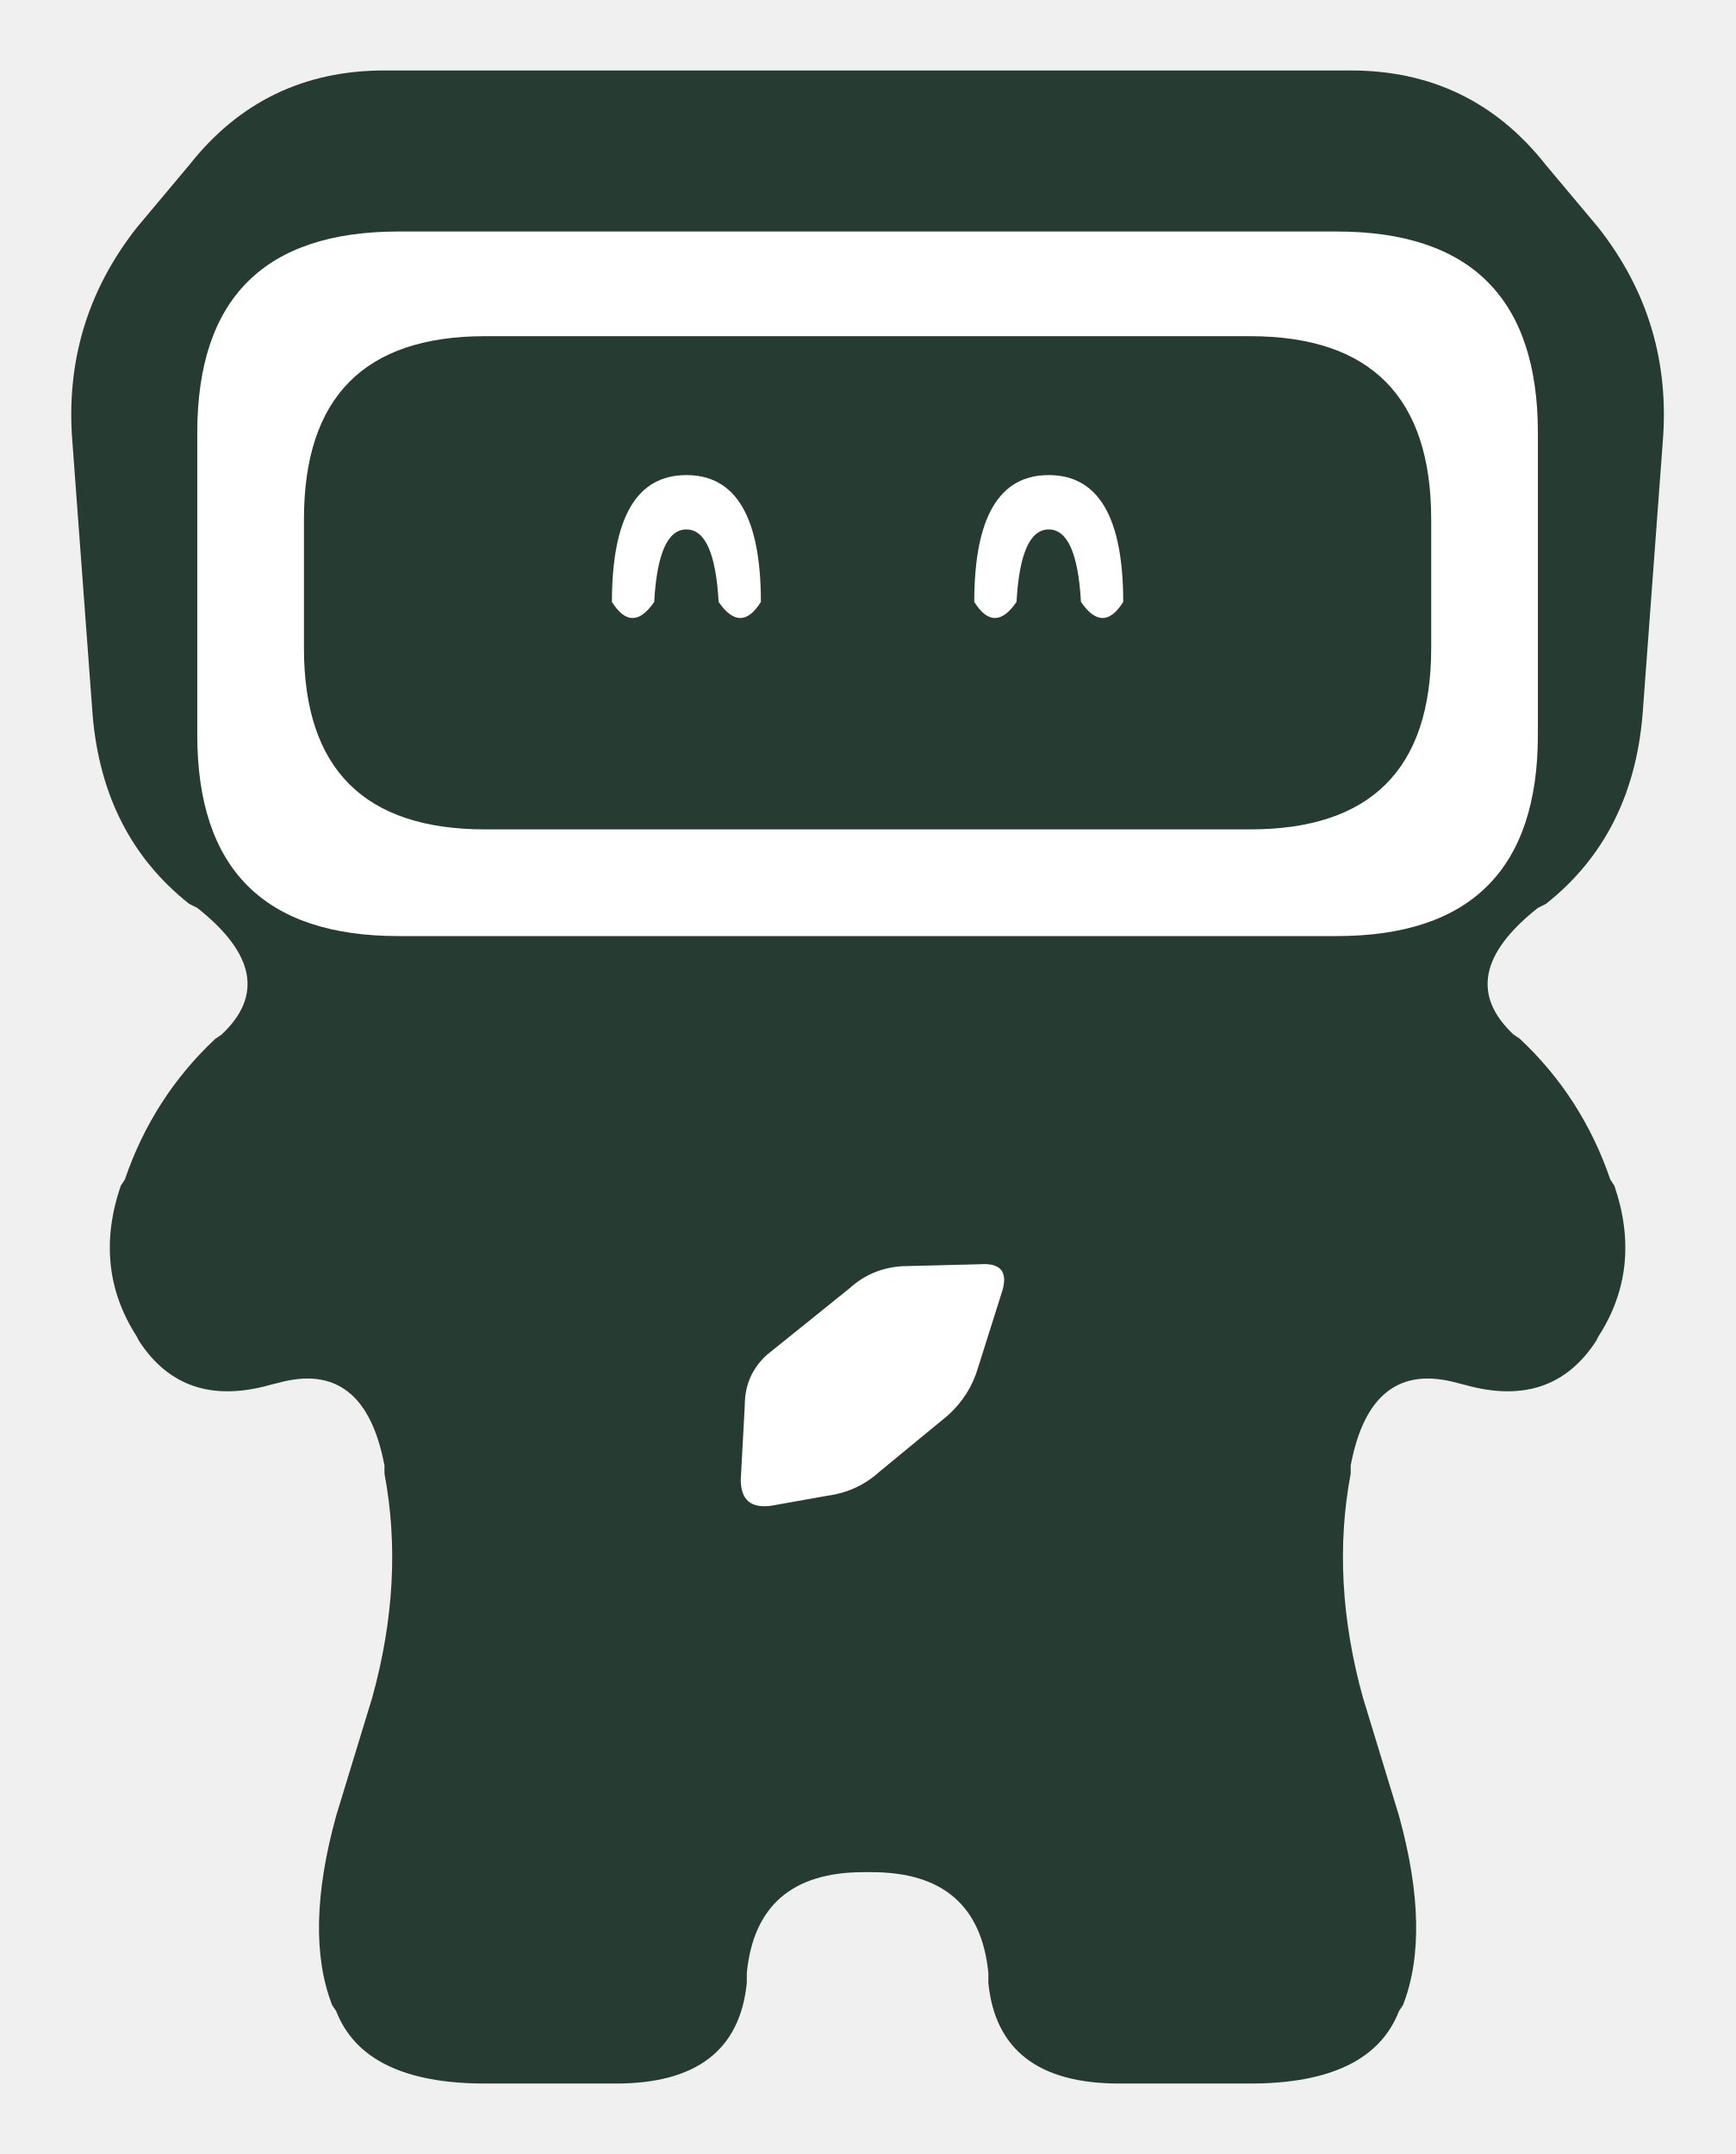
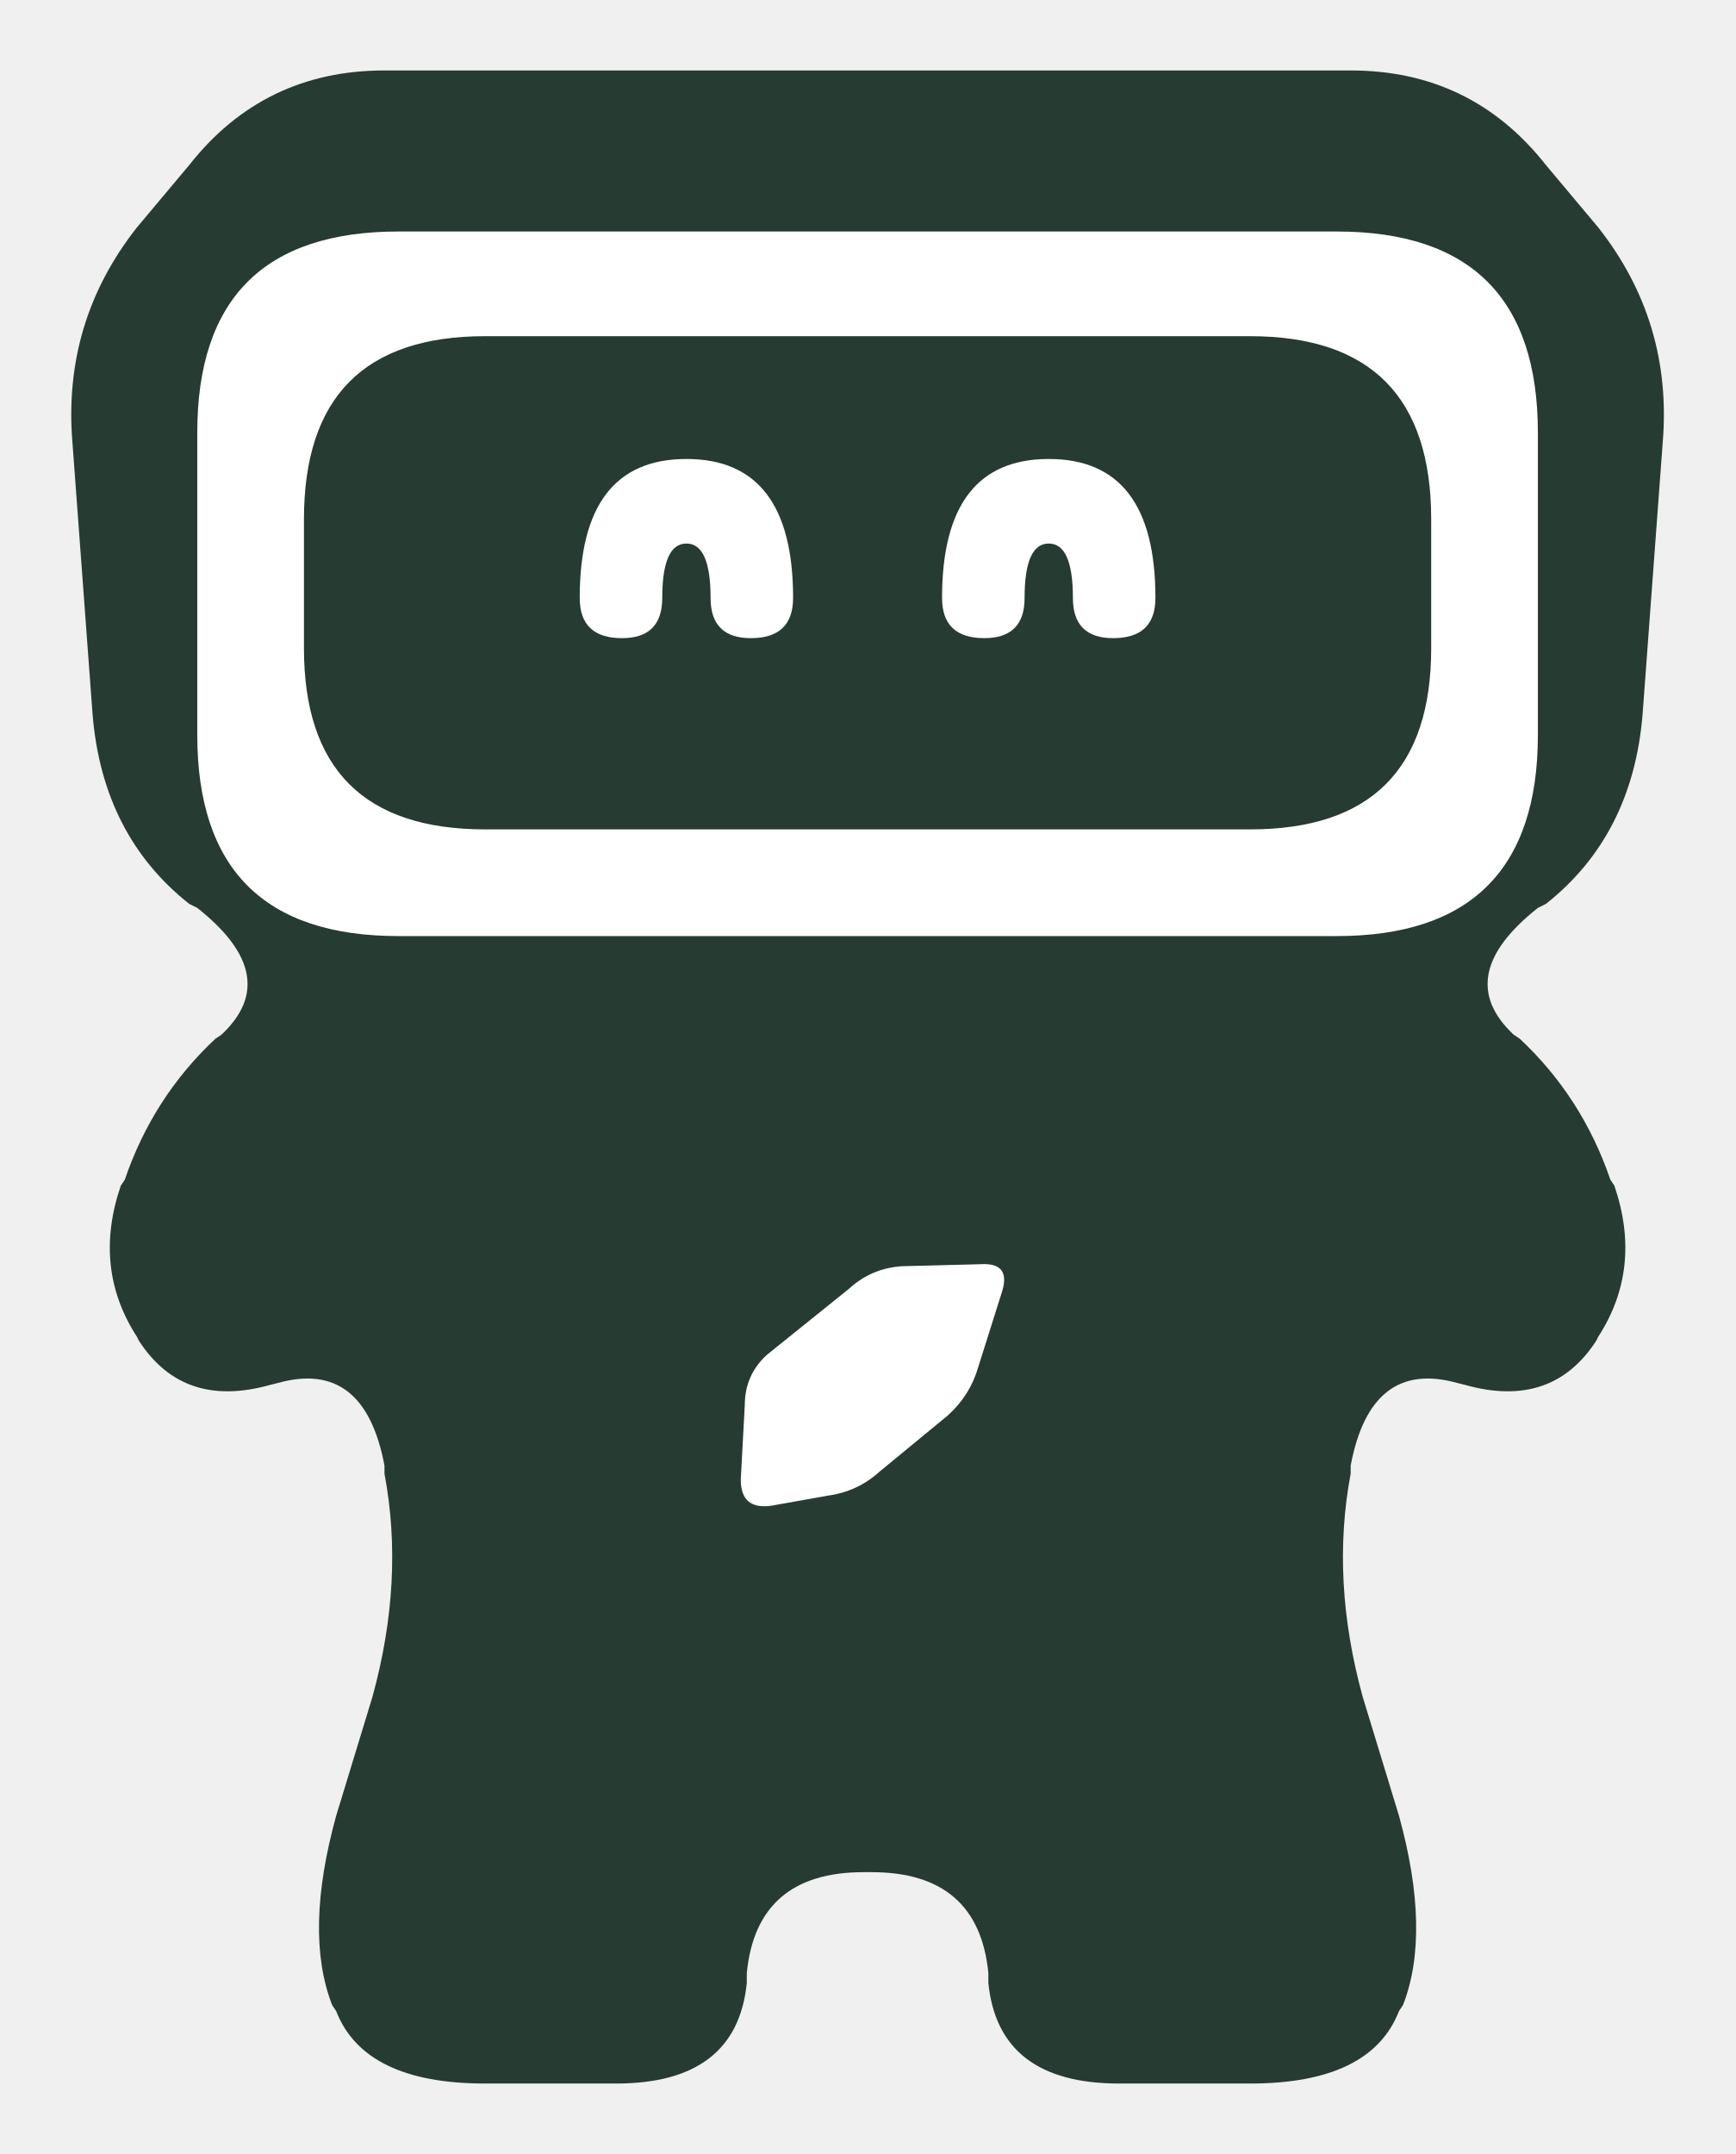
<svg xmlns="http://www.w3.org/2000/svg" viewBox="-0.431 -1.035 0.862 1.07" role="img" aria-label="Sowers scout ink graphic">
  <g transform="scale(1,-1)">
    <path d="M -0.264 0.036 Q -0.25 0 -0.19 0 L -0.125 0 Q -0.065 0 -0.06 0.05 L -0.06 0.055 Q -0.055 0.105 -0.002 0.105 L 0.002 0.105 Q 0.055 0.105 0.06 0.055 L 0.06 0.05 Q 0.065 0 0.125 0 L 0.19 0 Q 0.25 0 0.264 0.036 L 0.266 0.039 Q 0.28 0.075 0.264 0.133 L 0.246 0.192 Q 0.23 0.25 0.24 0.303 L 0.24 0.307 Q 0.25 0.36 0.293 0.348 L 0.297 0.347 Q 0.34 0.335 0.362 0.369 L 0.363 0.371 Q 0.385 0.405 0.371 0.446 L 0.369 0.449 Q 0.355 0.49 0.324 0.519 L 0.321 0.521 Q 0.29 0.55 0.333 0.584 L 0.337 0.586 Q 0.38 0.62 0.385 0.68 L 0.395 0.815 Q 0.4 0.875 0.363 0.922 L 0.337 0.953 Q 0.3 1 0.24 1 L -0.24 1 Q -0.3 1 -0.337 0.953 L -0.363 0.922 Q -0.4 0.875 -0.395 0.815 L -0.385 0.68 Q -0.38 0.62 -0.337 0.586 L -0.333 0.584 Q -0.29 0.55 -0.321 0.521 L -0.324 0.519 Q -0.355 0.49 -0.369 0.449 L -0.371 0.446 Q -0.385 0.405 -0.363 0.371 L -0.362 0.369 Q -0.34 0.335 -0.297 0.347 L -0.293 0.348 Q -0.25 0.36 -0.24 0.307 L -0.24 0.303 Q -0.23 0.25 -0.246 0.192 L -0.264 0.133 Q -0.28 0.075 -0.266 0.039 Z" fill="#263b32" />
    <path d="M -0.233 0.57 Q -0.333 0.57 -0.333 0.67 L -0.333 0.82 Q -0.333 0.92 -0.233 0.92 L 0.233 0.92 Q 0.333 0.92 0.333 0.82 L 0.333 0.67 Q 0.333 0.57 0.233 0.57 Z" fill="#fff" />
    <path d="M -0.19 0.623 Q -0.28 0.623 -0.28 0.713 L -0.28 0.777 Q -0.28 0.868 -0.19 0.868 L 0.19 0.868 Q 0.28 0.868 0.28 0.777 L 0.28 0.713 Q 0.28 0.623 0.19 0.623 Z" fill="#263b32" />
-     <path d="M -0.127 0.736 Q -0.127 0.799 -0.09 0.799 L -0.09 0.799 Q -0.053 0.799 -0.053 0.736 L -0.053 0.736 Q -0.063 0.72 -0.074 0.736 L -0.074 0.736 Q -0.076 0.772 -0.09 0.772 L -0.09 0.772 Q -0.104 0.772 -0.106 0.736 L -0.106 0.736 Q -0.117 0.72 -0.127 0.736 Z" fill="#fff" />
-     <path d="M 0.053 0.736 Q 0.053 0.799 0.09 0.799 L 0.09 0.799 Q 0.127 0.799 0.127 0.736 L 0.127 0.736 Q 0.117 0.72 0.106 0.736 L 0.106 0.736 Q 0.104 0.772 0.09 0.772 L 0.09 0.772 Q 0.076 0.772 0.074 0.736 L 0.074 0.736 Q 0.063 0.72 0.053 0.736 Z" fill="#fff" />
+     <path d="M -0.143 0.738 Q -0.143 0.807 -0.09 0.807 L -0.09 0.807 Q -0.037 0.807 -0.037 0.738 L -0.037 0.738 Q -0.037 0.718 -0.058 0.718 L -0.058 0.718 Q -0.078 0.718 -0.078 0.738 L -0.078 0.738 Q -0.078 0.765 -0.09 0.765 L -0.09 0.765 Q -0.102 0.765 -0.102 0.738 L -0.102 0.738 Q -0.102 0.718 -0.122 0.718 L -0.122 0.718 Q -0.143 0.718 -0.143 0.738 Z" fill="#fff" />
+     <path d="M 0.037 0.738 Q 0.037 0.807 0.09 0.807 L 0.09 0.807 Q 0.143 0.807 0.143 0.738 L 0.143 0.738 Q 0.143 0.718 0.122 0.718 L 0.122 0.718 Q 0.102 0.718 0.102 0.738 L 0.102 0.738 Q 0.102 0.765 0.09 0.765 L 0.09 0.765 Q 0.078 0.765 0.078 0.738 L 0.078 0.738 Q 0.078 0.718 0.058 0.718 L 0.058 0.718 Q 0.037 0.718 0.037 0.738 Z" fill="#fff" />
    <path d="M -0.048 0.287 Q -0.063 0.285 -0.063 0.3 L -0.061 0.337 Q -0.061 0.352 -0.05 0.362 L -0.009 0.395 Q 0.002 0.405 0.017 0.406 L 0.056 0.407 Q 0.071 0.408 0.067 0.394 L 0.055 0.356 Q 0.051 0.342 0.04 0.332 L 0.006 0.304 Q -0.005 0.294 -0.02 0.292 Z" fill="#fff" />
  </g>
</svg>
